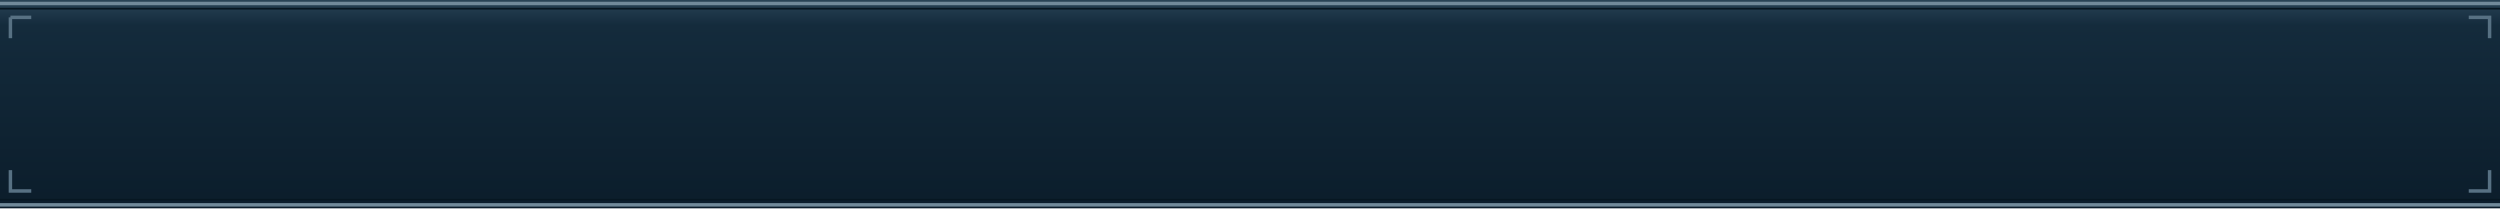
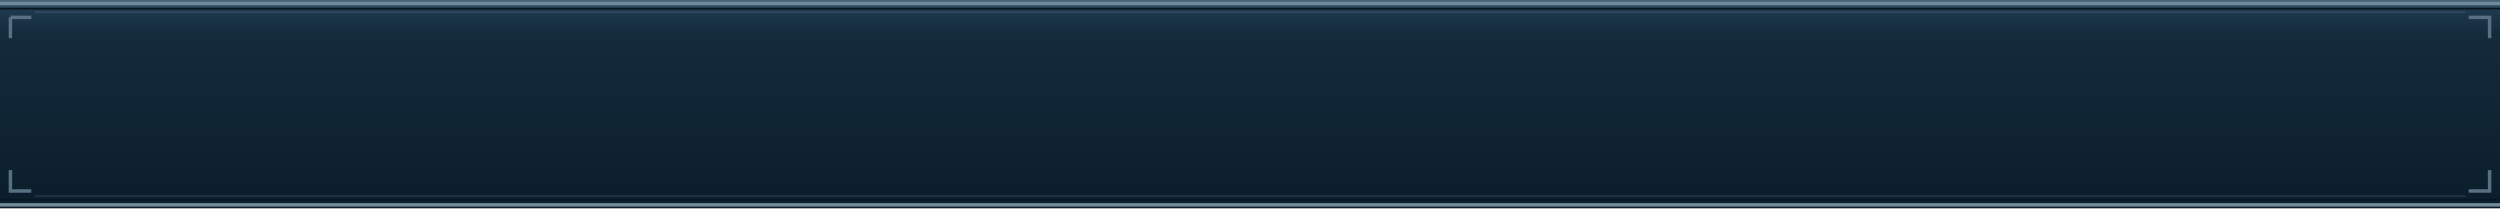
<svg xmlns="http://www.w3.org/2000/svg" width="1440" height="120" viewBox="0 0 1440 120" preserveAspectRatio="none">
  <defs>
    <linearGradient id="metal" x2="0" y2="1">
-       <stop stop-color="#284355" />
-       <stop offset=".12" stop-color="#142b3c" />
+       <stop stop-color="#466477" />
+       <stop offset=".05" stop-color="#1e394d" />
+       <stop offset=".16" stop-color="#142b3c" />
      <stop offset="1" stop-color="#0b1d2b" />
    </linearGradient>
  </defs>
  <path d="M0 0H1440V120H0Z" fill="url(#metal)" />
  <path d="M0 2H1440M0 118H1440" stroke="#718a9a" stroke-width="2" />
  <path d="M0 5H1440M0 115H1440" stroke="#071722" />
+   <path d="M20 7H1420M20 113H1420" stroke="#a2b5bf" stroke-opacity=".15" />
  <path d="M6 10H18M6 10V22M1422 10H1434V22M6 98V110H18M1422 110H1434V98" fill="none" stroke="#577183" stroke-width="2" />
</svg>
